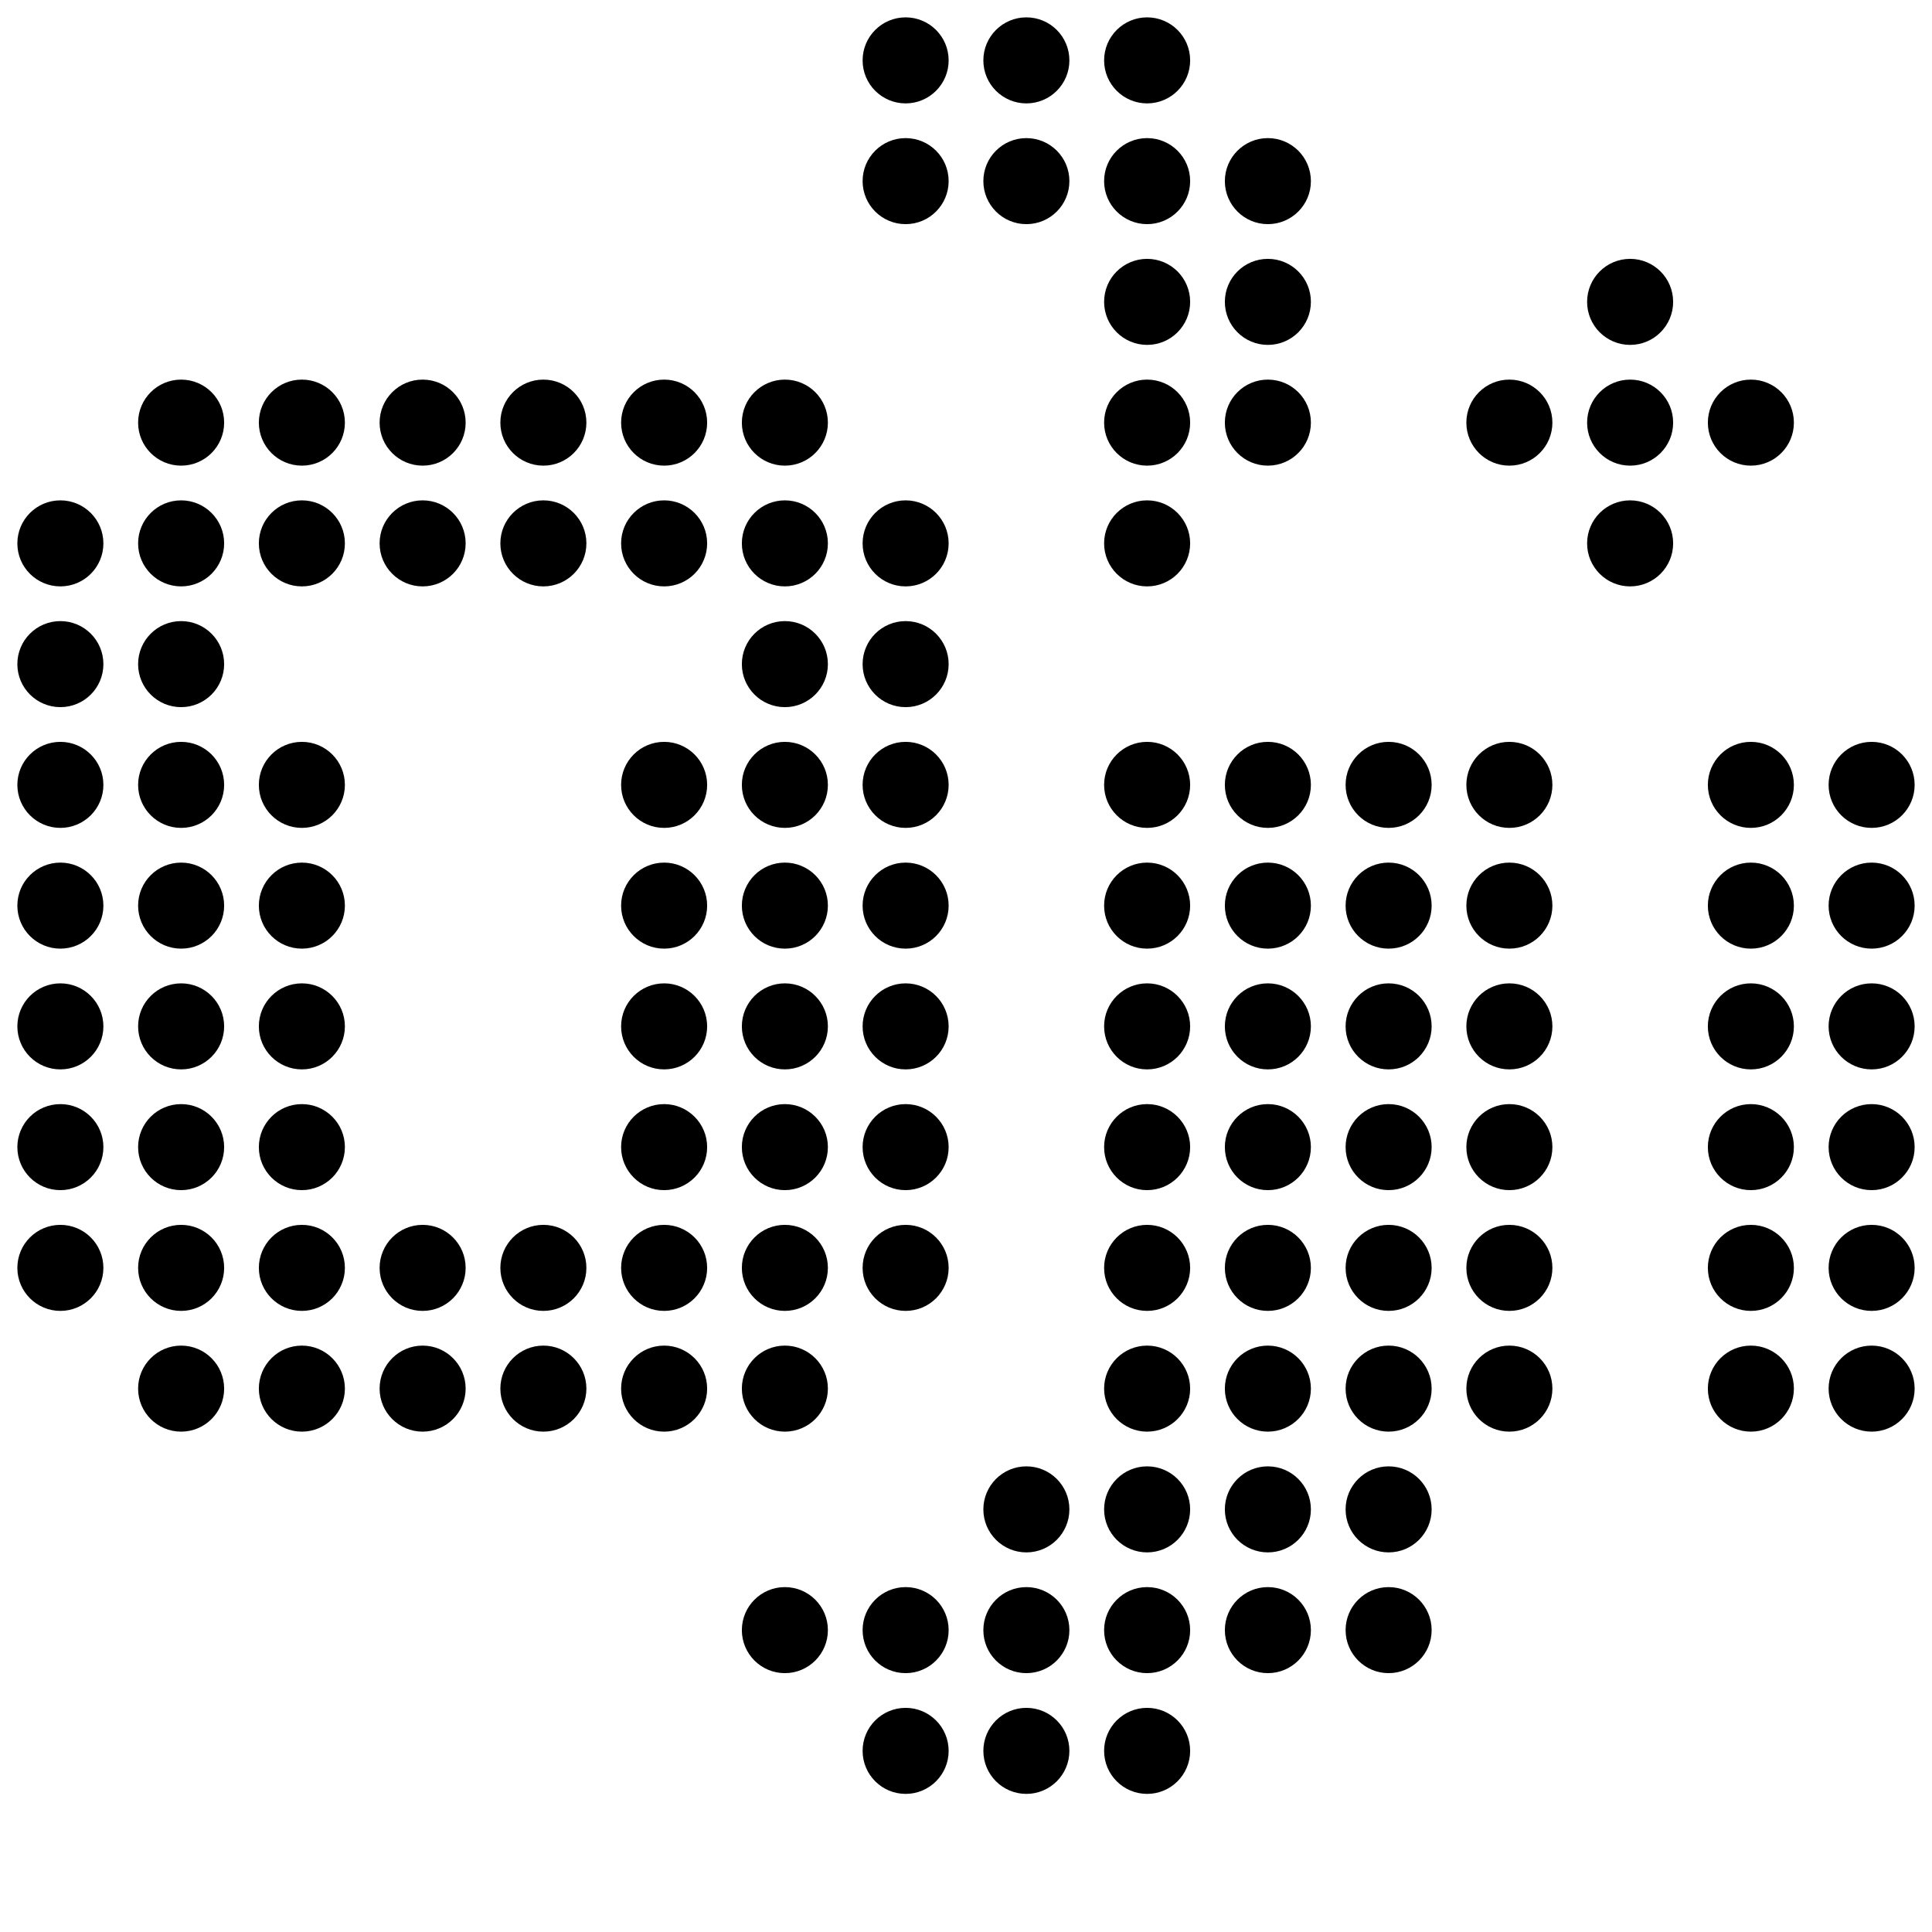
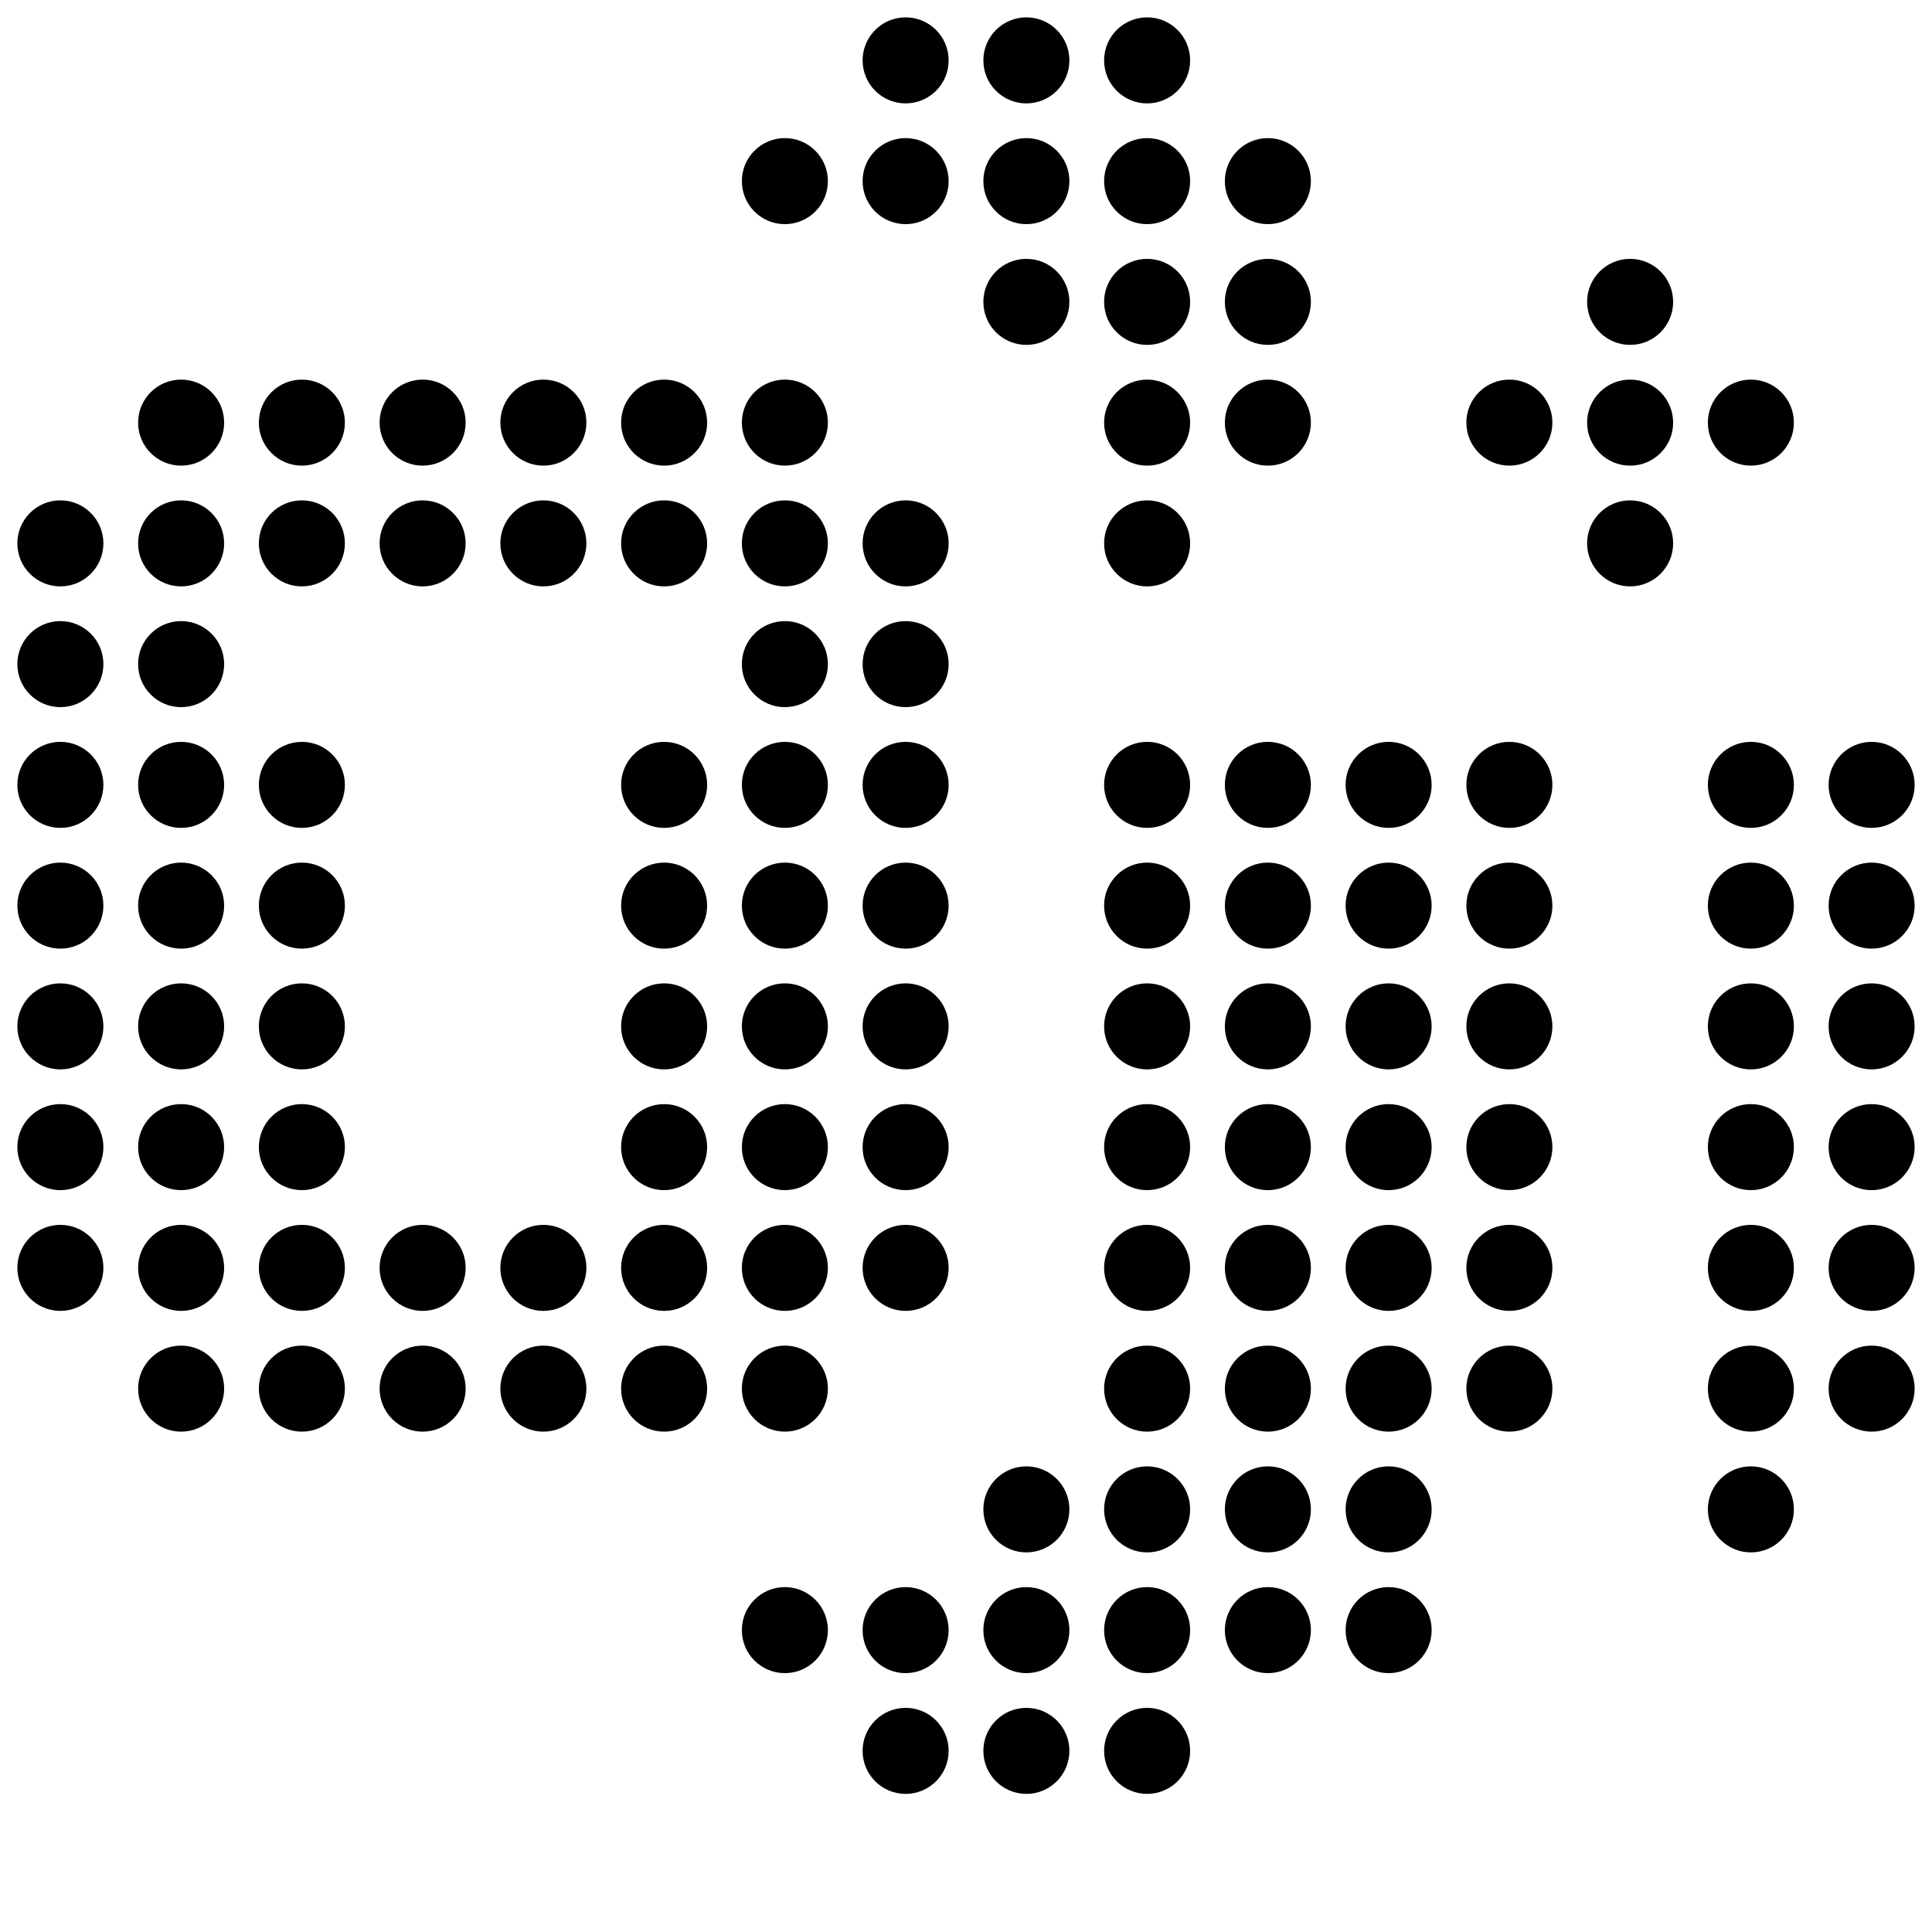
<svg xmlns="http://www.w3.org/2000/svg" viewBox="0 0 512 512">
-   <path d="M228.6 16a11.4 11.4 0 1 0 22.8 0 11.4 11.4 0 1 0-22.8 0zm32 0a11.4 11.4 0 1 0 22.8 0 11.4 11.4 0 1 0-22.8 0zm32 0a11.4 11.4 0 1 0 22.8 0 11.4 11.4 0 1 0-22.8 0zm-64 32a11.4 11.4 0 1 0 22.8 0 11.4 11.4 0 1 0-22.8 0zm32 0a11.4 11.4 0 1 0 22.8 0 11.4 11.4 0 1 0-22.8 0zm32 0a11.4 11.4 0 1 0 22.8 0 11.4 11.4 0 1 0-22.8 0zm32 0a11.4 11.4 0 1 0 22.8 0 11.4 11.4 0 1 0-22.8 0zm-32 32a11.4 11.4 0 1 0 22.8 0 11.4 11.4 0 1 0-22.8 0zm32 0a11.4 11.4 0 1 0 22.8 0 11.4 11.4 0 1 0-22.8 0zm96 0a11.4 11.4 0 1 0 22.8 0 11.4 11.4 0 1 0-22.8 0zm-384 32a11.4 11.4 0 1 0 22.8 0 11.4 11.4 0 1 0-22.8 0zm32 0a11.4 11.4 0 1 0 22.8 0 11.4 11.4 0 1 0-22.8 0zm32 0a11.4 11.4 0 1 0 22.8 0 11.4 11.4 0 1 0-22.8 0zm32 0a11.4 11.4 0 1 0 22.8 0 11.4 11.4 0 1 0-22.8 0zm32 0a11.4 11.4 0 1 0 22.8 0 11.4 11.4 0 1 0-22.8 0zm32 0a11.4 11.4 0 1 0 22.8 0 11.4 11.4 0 1 0-22.8 0zm96 0a11.4 11.4 0 1 0 22.8 0 11.4 11.4 0 1 0-22.8 0zm32 0a11.4 11.4 0 1 0 22.8 0 11.4 11.4 0 1 0-22.8 0zm64 0a11.4 11.4 0 1 0 22.8 0 11.4 11.4 0 1 0-22.8 0zm32 0a11.4 11.4 0 1 0 22.8 0 11.4 11.4 0 1 0-22.8 0zm32 0a11.4 11.4 0 1 0 22.8 0 11.4 11.4 0 1 0-22.8 0zm-448 32a11.4 11.4 0 1 0 22.8 0 11.4 11.4 0 1 0-22.8 0zm32 0a11.4 11.4 0 1 0 22.8 0 11.4 11.4 0 1 0-22.8 0zm32 0a11.4 11.4 0 1 0 22.8 0 11.4 11.4 0 1 0-22.8 0zm32 0a11.4 11.4 0 1 0 22.8 0 11.4 11.4 0 1 0-22.8 0zm32 0a11.4 11.4 0 1 0 22.8 0 11.4 11.4 0 1 0-22.8 0zm32 0a11.4 11.4 0 1 0 22.8 0 11.4 11.4 0 1 0-22.8 0zm32 0a11.4 11.4 0 1 0 22.8 0 11.4 11.4 0 1 0-22.8 0zm32 0a11.4 11.4 0 1 0 22.8 0 11.4 11.4 0 1 0-22.8 0zm64 0a11.4 11.4 0 1 0 22.8 0 11.4 11.4 0 1 0-22.8 0zm128 0a11.4 11.4 0 1 0 22.8 0 11.4 11.4 0 1 0-22.8 0zm-416 32a11.4 11.4 0 1 0 22.8 0 11.4 11.4 0 1 0-22.8 0zm32 0a11.4 11.4 0 1 0 22.8 0 11.4 11.4 0 1 0-22.8 0zm160 0a11.4 11.4 0 1 0 22.8 0 11.4 11.4 0 1 0-22.8 0zm32 0a11.4 11.4 0 1 0 22.8 0 11.4 11.4 0 1 0-22.8 0zm-224 32a11.4 11.4 0 1 0 22.8 0 11.4 11.4 0 1 0-22.8 0zm32 0a11.4 11.4 0 1 0 22.8 0 11.4 11.4 0 1 0-22.8 0zm32 0a11.4 11.4 0 1 0 22.8 0 11.4 11.4 0 1 0-22.8 0zm96 0a11.4 11.4 0 1 0 22.8 0 11.4 11.4 0 1 0-22.8 0zm32 0a11.4 11.4 0 1 0 22.8 0 11.4 11.4 0 1 0-22.8 0zm32 0a11.4 11.4 0 1 0 22.8 0 11.4 11.4 0 1 0-22.8 0zm64 0a11.4 11.4 0 1 0 22.8 0 11.4 11.4 0 1 0-22.8 0zm32 0a11.4 11.4 0 1 0 22.8 0 11.4 11.4 0 1 0-22.8 0zm32 0a11.4 11.4 0 1 0 22.8 0 11.4 11.4 0 1 0-22.8 0zm32 0a11.4 11.4 0 1 0 22.8 0 11.4 11.4 0 1 0-22.8 0zm64 0a11.4 11.4 0 1 0 22.8 0 11.4 11.4 0 1 0-22.8 0zm32 0a11.4 11.4 0 1 0 22.8 0 11.4 11.4 0 1 0-22.8 0zm-480 32a11.4 11.4 0 1 0 22.8 0 11.4 11.4 0 1 0-22.8 0zm32 0a11.4 11.4 0 1 0 22.8 0 11.4 11.4 0 1 0-22.8 0zm32 0a11.4 11.4 0 1 0 22.8 0 11.4 11.4 0 1 0-22.8 0zm96 0a11.4 11.4 0 1 0 22.8 0 11.4 11.4 0 1 0-22.8 0zm32 0a11.4 11.4 0 1 0 22.8 0 11.4 11.4 0 1 0-22.8 0zm32 0a11.4 11.4 0 1 0 22.8 0 11.4 11.4 0 1 0-22.8 0zm64 0a11.4 11.4 0 1 0 22.8 0 11.4 11.4 0 1 0-22.8 0zm32 0a11.4 11.4 0 1 0 22.8 0 11.4 11.4 0 1 0-22.8 0zm32 0a11.4 11.4 0 1 0 22.8 0 11.4 11.4 0 1 0-22.8 0zm32 0a11.4 11.4 0 1 0 22.8 0 11.4 11.4 0 1 0-22.8 0zm64 0a11.4 11.4 0 1 0 22.8 0 11.4 11.4 0 1 0-22.8 0zm32 0a11.4 11.4 0 1 0 22.8 0 11.4 11.4 0 1 0-22.8 0zm-480 32a11.4 11.4 0 1 0 22.8 0 11.4 11.4 0 1 0-22.8 0zm32 0a11.4 11.4 0 1 0 22.8 0 11.4 11.4 0 1 0-22.8 0zm32 0a11.4 11.4 0 1 0 22.8 0 11.4 11.4 0 1 0-22.8 0zm96 0a11.4 11.4 0 1 0 22.8 0 11.4 11.4 0 1 0-22.8 0zm32 0a11.4 11.4 0 1 0 22.8 0 11.4 11.4 0 1 0-22.8 0zm32 0a11.4 11.4 0 1 0 22.8 0 11.4 11.4 0 1 0-22.8 0zm64 0a11.4 11.4 0 1 0 22.8 0 11.4 11.4 0 1 0-22.8 0zm32 0a11.4 11.4 0 1 0 22.8 0 11.4 11.4 0 1 0-22.8 0zm32 0a11.4 11.4 0 1 0 22.8 0 11.4 11.4 0 1 0-22.8 0zm32 0a11.4 11.4 0 1 0 22.8 0 11.4 11.4 0 1 0-22.8 0zm64 0a11.4 11.4 0 1 0 22.8 0 11.4 11.4 0 1 0-22.8 0zm32 0a11.4 11.4 0 1 0 22.8 0 11.4 11.4 0 1 0-22.8 0zm-480 32a11.4 11.4 0 1 0 22.8 0 11.4 11.4 0 1 0-22.8 0zm32 0a11.4 11.4 0 1 0 22.8 0 11.4 11.4 0 1 0-22.8 0zm32 0a11.4 11.4 0 1 0 22.8 0 11.4 11.4 0 1 0-22.8 0zm96 0a11.4 11.4 0 1 0 22.8 0 11.4 11.4 0 1 0-22.8 0zm32 0a11.4 11.4 0 1 0 22.8 0 11.4 11.4 0 1 0-22.8 0zm32 0a11.4 11.4 0 1 0 22.8 0 11.4 11.4 0 1 0-22.8 0zm64 0a11.4 11.4 0 1 0 22.8 0 11.4 11.4 0 1 0-22.8 0zm32 0a11.4 11.4 0 1 0 22.8 0 11.4 11.4 0 1 0-22.8 0zm32 0a11.4 11.4 0 1 0 22.8 0 11.4 11.4 0 1 0-22.8 0zm32 0a11.4 11.4 0 1 0 22.8 0 11.4 11.4 0 1 0-22.8 0zm64 0a11.4 11.4 0 1 0 22.8 0 11.4 11.4 0 1 0-22.8 0zm32 0a11.4 11.4 0 1 0 22.8 0 11.4 11.4 0 1 0-22.8 0zm-480 32a11.4 11.4 0 1 0 22.8 0 11.4 11.4 0 1 0-22.8 0zm32 0a11.4 11.4 0 1 0 22.8 0 11.4 11.4 0 1 0-22.8 0zm32 0a11.4 11.4 0 1 0 22.8 0 11.4 11.4 0 1 0-22.8 0zm32 0a11.4 11.4 0 1 0 22.8 0 11.4 11.4 0 1 0-22.8 0zm32 0a11.4 11.4 0 1 0 22.8 0 11.4 11.4 0 1 0-22.8 0zm32 0a11.4 11.4 0 1 0 22.8 0 11.4 11.4 0 1 0-22.8 0zm32 0a11.4 11.4 0 1 0 22.8 0 11.4 11.4 0 1 0-22.8 0zm32 0a11.4 11.4 0 1 0 22.8 0 11.4 11.4 0 1 0-22.8 0zm64 0a11.4 11.4 0 1 0 22.8 0 11.4 11.4 0 1 0-22.8 0zm32 0a11.4 11.4 0 1 0 22.8 0 11.4 11.4 0 1 0-22.8 0zm32 0a11.4 11.4 0 1 0 22.8 0 11.4 11.4 0 1 0-22.8 0zm32 0a11.4 11.4 0 1 0 22.8 0 11.4 11.4 0 1 0-22.8 0zm64 0a11.4 11.4 0 1 0 22.8 0 11.4 11.4 0 1 0-22.8 0zm32 0a11.4 11.4 0 1 0 22.8 0 11.4 11.4 0 1 0-22.8 0zm-448 32a11.4 11.4 0 1 0 22.8 0 11.4 11.4 0 1 0-22.8 0zm32 0a11.4 11.4 0 1 0 22.8 0 11.4 11.4 0 1 0-22.8 0zm32 0a11.4 11.4 0 1 0 22.8 0 11.4 11.4 0 1 0-22.8 0zm32 0a11.4 11.4 0 1 0 22.8 0 11.4 11.4 0 1 0-22.8 0zm32 0a11.4 11.4 0 1 0 22.8 0 11.4 11.4 0 1 0-22.8 0zm32 0a11.4 11.4 0 1 0 22.8 0 11.4 11.4 0 1 0-22.8 0zm96 0a11.4 11.4 0 1 0 22.8 0 11.4 11.4 0 1 0-22.8 0zm32 0a11.4 11.4 0 1 0 22.8 0 11.4 11.4 0 1 0-22.8 0zm32 0a11.4 11.4 0 1 0 22.8 0 11.4 11.4 0 1 0-22.8 0zm32 0a11.4 11.4 0 1 0 22.8 0 11.4 11.4 0 1 0-22.8 0zm64 0a11.4 11.4 0 1 0 22.8 0 11.4 11.4 0 1 0-22.8 0zm32 0a11.4 11.4 0 1 0 22.8 0 11.4 11.4 0 1 0-22.8 0zm-224 32a11.4 11.4 0 1 0 22.8 0 11.4 11.4 0 1 0-22.8 0zm32 0a11.4 11.4 0 1 0 22.8 0 11.4 11.4 0 1 0-22.8 0zm32 0a11.4 11.4 0 1 0 22.8 0 11.4 11.4 0 1 0-22.8 0zm32 0a11.4 11.4 0 1 0 22.8 0 11.4 11.4 0 1 0-22.8 0zm-160 32a11.4 11.4 0 1 0 22.8 0 11.4 11.4 0 1 0-22.8 0zm32 0a11.4 11.4 0 1 0 22.8 0 11.4 11.4 0 1 0-22.8 0zm32 0a11.4 11.4 0 1 0 22.8 0 11.4 11.4 0 1 0-22.8 0zm32 0a11.4 11.4 0 1 0 22.8 0 11.4 11.4 0 1 0-22.8 0zm32 0a11.4 11.4 0 1 0 22.8 0 11.4 11.4 0 1 0-22.8 0zm32 0a11.4 11.4 0 1 0 22.8 0 11.4 11.4 0 1 0-22.8 0zm-128 32a11.4 11.4 0 1 0 22.8 0 11.4 11.4 0 1 0-22.8 0zm32 0a11.4 11.4 0 1 0 22.8 0 11.4 11.4 0 1 0-22.8 0zm32 0a11.4 11.4 0 1 0 22.8 0 11.4 11.4 0 1 0-22.8 0z" />
+   <path d="M228.6 16a11.4 11.4 0 1 0 22.8 0 11.4 11.4 0 1 0-22.8 0m32 0a11.4 11.4 0 1 0 22.8 0 11.4 11.4 0 1 0-22.8 0m32 0a11.4 11.4 0 1 0 22.8 0 11.4 11.4 0 1 0-22.8 0m-96 32a11.4 11.4 0 1 0 22.8 0 11.4 11.4 0 1 0-22.8 0m32 0a11.4 11.4 0 1 0 22.8 0 11.4 11.4 0 1 0-22.8 0m32 0a11.4 11.4 0 1 0 22.8 0 11.4 11.4 0 1 0-22.8 0m32 0a11.4 11.4 0 1 0 22.8 0 11.4 11.4 0 1 0-22.8 0m32 0a11.4 11.4 0 1 0 22.8 0 11.4 11.4 0 1 0-22.8 0m-64 32a11.4 11.4 0 1 0 22.8 0 11.4 11.4 0 1 0-22.8 0m32 0a11.4 11.4 0 1 0 22.8 0 11.4 11.4 0 1 0-22.8 0m32 0a11.4 11.4 0 1 0 22.8 0 11.4 11.4 0 1 0-22.8 0m96 0a11.4 11.4 0 1 0 22.8 0 11.4 11.4 0 1 0-22.8 0m-384 32a11.4 11.4 0 1 0 22.8 0 11.4 11.4 0 1 0-22.8 0m32 0a11.4 11.4 0 1 0 22.8 0 11.4 11.4 0 1 0-22.8 0m32 0a11.4 11.4 0 1 0 22.8 0 11.4 11.4 0 1 0-22.8 0m32 0a11.4 11.4 0 1 0 22.8 0 11.4 11.4 0 1 0-22.8 0m32 0a11.4 11.4 0 1 0 22.8 0 11.4 11.4 0 1 0-22.8 0m32 0a11.4 11.4 0 1 0 22.8 0 11.4 11.4 0 1 0-22.8 0m96 0a11.4 11.4 0 1 0 22.8 0 11.4 11.4 0 1 0-22.8 0m32 0a11.4 11.4 0 1 0 22.8 0 11.4 11.4 0 1 0-22.8 0m64 0a11.4 11.4 0 1 0 22.8 0 11.4 11.4 0 1 0-22.8 0m32 0a11.4 11.4 0 1 0 22.8 0 11.4 11.4 0 1 0-22.8 0m32 0a11.4 11.4 0 1 0 22.8 0 11.4 11.4 0 1 0-22.8 0m-448 32a11.4 11.4 0 1 0 22.8 0 11.4 11.4 0 1 0-22.8 0m32 0a11.4 11.4 0 1 0 22.8 0 11.4 11.4 0 1 0-22.8 0m32 0a11.4 11.4 0 1 0 22.8 0 11.4 11.4 0 1 0-22.8 0m32 0a11.4 11.4 0 1 0 22.8 0 11.4 11.4 0 1 0-22.8 0m32 0a11.4 11.4 0 1 0 22.8 0 11.4 11.4 0 1 0-22.8 0m32 0a11.4 11.4 0 1 0 22.8 0 11.4 11.4 0 1 0-22.8 0m32 0a11.4 11.4 0 1 0 22.8 0 11.4 11.4 0 1 0-22.8 0m32 0a11.4 11.4 0 1 0 22.8 0 11.4 11.4 0 1 0-22.8 0m64 0a11.4 11.4 0 1 0 22.8 0 11.4 11.4 0 1 0-22.8 0m128 0a11.4 11.4 0 1 0 22.8 0 11.4 11.4 0 1 0-22.8 0m-416 32a11.4 11.4 0 1 0 22.8 0 11.4 11.4 0 1 0-22.8 0m32 0a11.4 11.4 0 1 0 22.8 0 11.4 11.4 0 1 0-22.8 0m160 0a11.4 11.4 0 1 0 22.8 0 11.4 11.4 0 1 0-22.8 0m32 0a11.4 11.4 0 1 0 22.8 0 11.4 11.4 0 1 0-22.8 0m-224 32a11.4 11.4 0 1 0 22.8 0 11.4 11.4 0 1 0-22.8 0m32 0a11.4 11.4 0 1 0 22.8 0 11.4 11.4 0 1 0-22.8 0m32 0a11.4 11.4 0 1 0 22.8 0 11.4 11.4 0 1 0-22.8 0m96 0a11.4 11.4 0 1 0 22.8 0 11.4 11.4 0 1 0-22.8 0m32 0a11.4 11.4 0 1 0 22.8 0 11.4 11.4 0 1 0-22.8 0m32 0a11.4 11.4 0 1 0 22.8 0 11.4 11.4 0 1 0-22.8 0m64 0a11.4 11.4 0 1 0 22.8 0 11.4 11.4 0 1 0-22.8 0m32 0a11.4 11.4 0 1 0 22.8 0 11.4 11.4 0 1 0-22.8 0m32 0a11.4 11.4 0 1 0 22.8 0 11.4 11.4 0 1 0-22.8 0m32 0a11.4 11.4 0 1 0 22.8 0 11.4 11.4 0 1 0-22.8 0m64 0a11.4 11.4 0 1 0 22.8 0 11.4 11.4 0 1 0-22.8 0m32 0a11.4 11.4 0 1 0 22.8 0 11.4 11.4 0 1 0-22.8 0m-480 32a11.4 11.4 0 1 0 22.8 0 11.4 11.4 0 1 0-22.8 0m32 0a11.4 11.4 0 1 0 22.8 0 11.4 11.4 0 1 0-22.8 0m32 0a11.4 11.4 0 1 0 22.8 0 11.4 11.4 0 1 0-22.8 0m96 0a11.4 11.4 0 1 0 22.8 0 11.4 11.4 0 1 0-22.8 0m32 0a11.4 11.4 0 1 0 22.8 0 11.4 11.4 0 1 0-22.8 0m32 0a11.4 11.4 0 1 0 22.8 0 11.4 11.4 0 1 0-22.8 0m64 0a11.4 11.4 0 1 0 22.8 0 11.4 11.4 0 1 0-22.8 0m32 0a11.4 11.4 0 1 0 22.8 0 11.4 11.4 0 1 0-22.8 0m32 0a11.4 11.4 0 1 0 22.8 0 11.4 11.4 0 1 0-22.8 0m32 0a11.4 11.4 0 1 0 22.8 0 11.4 11.4 0 1 0-22.8 0m64 0a11.4 11.4 0 1 0 22.8 0 11.4 11.4 0 1 0-22.8 0m32 0a11.4 11.4 0 1 0 22.8 0 11.4 11.4 0 1 0-22.8 0m-480 32a11.4 11.4 0 1 0 22.8 0 11.4 11.4 0 1 0-22.8 0m32 0a11.4 11.4 0 1 0 22.8 0 11.4 11.4 0 1 0-22.8 0m32 0a11.4 11.4 0 1 0 22.8 0 11.4 11.4 0 1 0-22.8 0m96 0a11.4 11.4 0 1 0 22.8 0 11.4 11.4 0 1 0-22.8 0m32 0a11.4 11.4 0 1 0 22.8 0 11.4 11.4 0 1 0-22.8 0m32 0a11.4 11.4 0 1 0 22.8 0 11.4 11.4 0 1 0-22.8 0m64 0a11.4 11.4 0 1 0 22.8 0 11.4 11.4 0 1 0-22.8 0m32 0a11.4 11.4 0 1 0 22.8 0 11.4 11.4 0 1 0-22.8 0m32 0a11.4 11.4 0 1 0 22.8 0 11.4 11.4 0 1 0-22.8 0m32 0a11.4 11.4 0 1 0 22.8 0 11.4 11.4 0 1 0-22.8 0m64 0a11.4 11.4 0 1 0 22.8 0 11.4 11.4 0 1 0-22.8 0m32 0a11.4 11.4 0 1 0 22.8 0 11.4 11.4 0 1 0-22.8 0m-480 32a11.4 11.4 0 1 0 22.8 0 11.4 11.4 0 1 0-22.8 0m32 0a11.4 11.4 0 1 0 22.8 0 11.4 11.4 0 1 0-22.8 0m32 0a11.4 11.4 0 1 0 22.8 0 11.4 11.4 0 1 0-22.8 0m96 0a11.4 11.4 0 1 0 22.8 0 11.4 11.4 0 1 0-22.8 0m32 0a11.4 11.4 0 1 0 22.8 0 11.4 11.4 0 1 0-22.8 0m32 0a11.4 11.4 0 1 0 22.8 0 11.4 11.4 0 1 0-22.8 0m64 0a11.4 11.4 0 1 0 22.8 0 11.4 11.4 0 1 0-22.8 0m32 0a11.4 11.4 0 1 0 22.8 0 11.4 11.4 0 1 0-22.8 0m32 0a11.4 11.4 0 1 0 22.8 0 11.4 11.4 0 1 0-22.8 0m32 0a11.4 11.4 0 1 0 22.8 0 11.4 11.4 0 1 0-22.8 0m64 0a11.4 11.4 0 1 0 22.8 0 11.4 11.4 0 1 0-22.8 0m32 0a11.4 11.4 0 1 0 22.8 0 11.4 11.4 0 1 0-22.8 0m-480 32a11.4 11.4 0 1 0 22.8 0 11.4 11.4 0 1 0-22.8 0m32 0a11.4 11.4 0 1 0 22.8 0 11.4 11.4 0 1 0-22.8 0m32 0a11.4 11.4 0 1 0 22.8 0 11.4 11.4 0 1 0-22.8 0m32 0a11.4 11.4 0 1 0 22.8 0 11.4 11.4 0 1 0-22.8 0m32 0a11.4 11.4 0 1 0 22.8 0 11.4 11.4 0 1 0-22.8 0m32 0a11.4 11.4 0 1 0 22.8 0 11.4 11.4 0 1 0-22.8 0m32 0a11.4 11.4 0 1 0 22.8 0 11.4 11.4 0 1 0-22.8 0m32 0a11.4 11.4 0 1 0 22.8 0 11.4 11.4 0 1 0-22.8 0m64 0a11.4 11.4 0 1 0 22.8 0 11.4 11.4 0 1 0-22.8 0m32 0a11.4 11.4 0 1 0 22.8 0 11.4 11.4 0 1 0-22.8 0m32 0a11.4 11.4 0 1 0 22.8 0 11.4 11.4 0 1 0-22.8 0m32 0a11.4 11.4 0 1 0 22.8 0 11.4 11.4 0 1 0-22.8 0m64 0a11.4 11.4 0 1 0 22.8 0 11.4 11.4 0 1 0-22.8 0m32 0a11.4 11.4 0 1 0 22.8 0 11.4 11.4 0 1 0-22.8 0m-448 32a11.4 11.4 0 1 0 22.8 0 11.4 11.4 0 1 0-22.8 0m32 0a11.4 11.4 0 1 0 22.8 0 11.4 11.4 0 1 0-22.8 0m32 0a11.4 11.4 0 1 0 22.8 0 11.4 11.4 0 1 0-22.8 0m32 0a11.4 11.4 0 1 0 22.8 0 11.4 11.4 0 1 0-22.8 0m32 0a11.4 11.4 0 1 0 22.8 0 11.4 11.4 0 1 0-22.8 0m32 0a11.4 11.4 0 1 0 22.8 0 11.4 11.4 0 1 0-22.8 0m96 0a11.4 11.4 0 1 0 22.8 0 11.4 11.4 0 1 0-22.8 0m32 0a11.4 11.4 0 1 0 22.8 0 11.4 11.4 0 1 0-22.8 0m32 0a11.4 11.4 0 1 0 22.8 0 11.4 11.4 0 1 0-22.8 0m32 0a11.4 11.4 0 1 0 22.8 0 11.4 11.4 0 1 0-22.8 0m64 0a11.4 11.4 0 1 0 22.8 0 11.4 11.4 0 1 0-22.8 0m32 0a11.4 11.4 0 1 0 22.8 0 11.4 11.4 0 1 0-22.8 0m-224 32a11.4 11.4 0 1 0 22.8 0 11.4 11.4 0 1 0-22.8 0m32 0a11.4 11.4 0 1 0 22.8 0 11.4 11.4 0 1 0-22.8 0m32 0a11.4 11.4 0 1 0 22.8 0 11.4 11.4 0 1 0-22.8 0m32 0a11.4 11.4 0 1 0 22.8 0 11.4 11.4 0 1 0-22.8 0m96 0a11.4 11.4 0 1 0 22.8 0 11.4 11.4 0 1 0-22.8 0m-256 32a11.4 11.4 0 1 0 22.8 0 11.4 11.4 0 1 0-22.8 0m32 0a11.4 11.4 0 1 0 22.8 0 11.4 11.4 0 1 0-22.8 0m32 0a11.4 11.4 0 1 0 22.8 0 11.4 11.4 0 1 0-22.8 0m32 0a11.4 11.4 0 1 0 22.8 0 11.4 11.4 0 1 0-22.8 0m32 0a11.4 11.4 0 1 0 22.8 0 11.4 11.4 0 1 0-22.8 0m32 0a11.4 11.4 0 1 0 22.8 0 11.4 11.4 0 1 0-22.8 0m-128 32a11.4 11.4 0 1 0 22.8 0 11.4 11.4 0 1 0-22.8 0m32 0a11.4 11.4 0 1 0 22.8 0 11.4 11.4 0 1 0-22.8 0m32 0a11.4 11.4 0 1 0 22.8 0 11.4 11.4 0 1 0-22.8 0" />
</svg>
